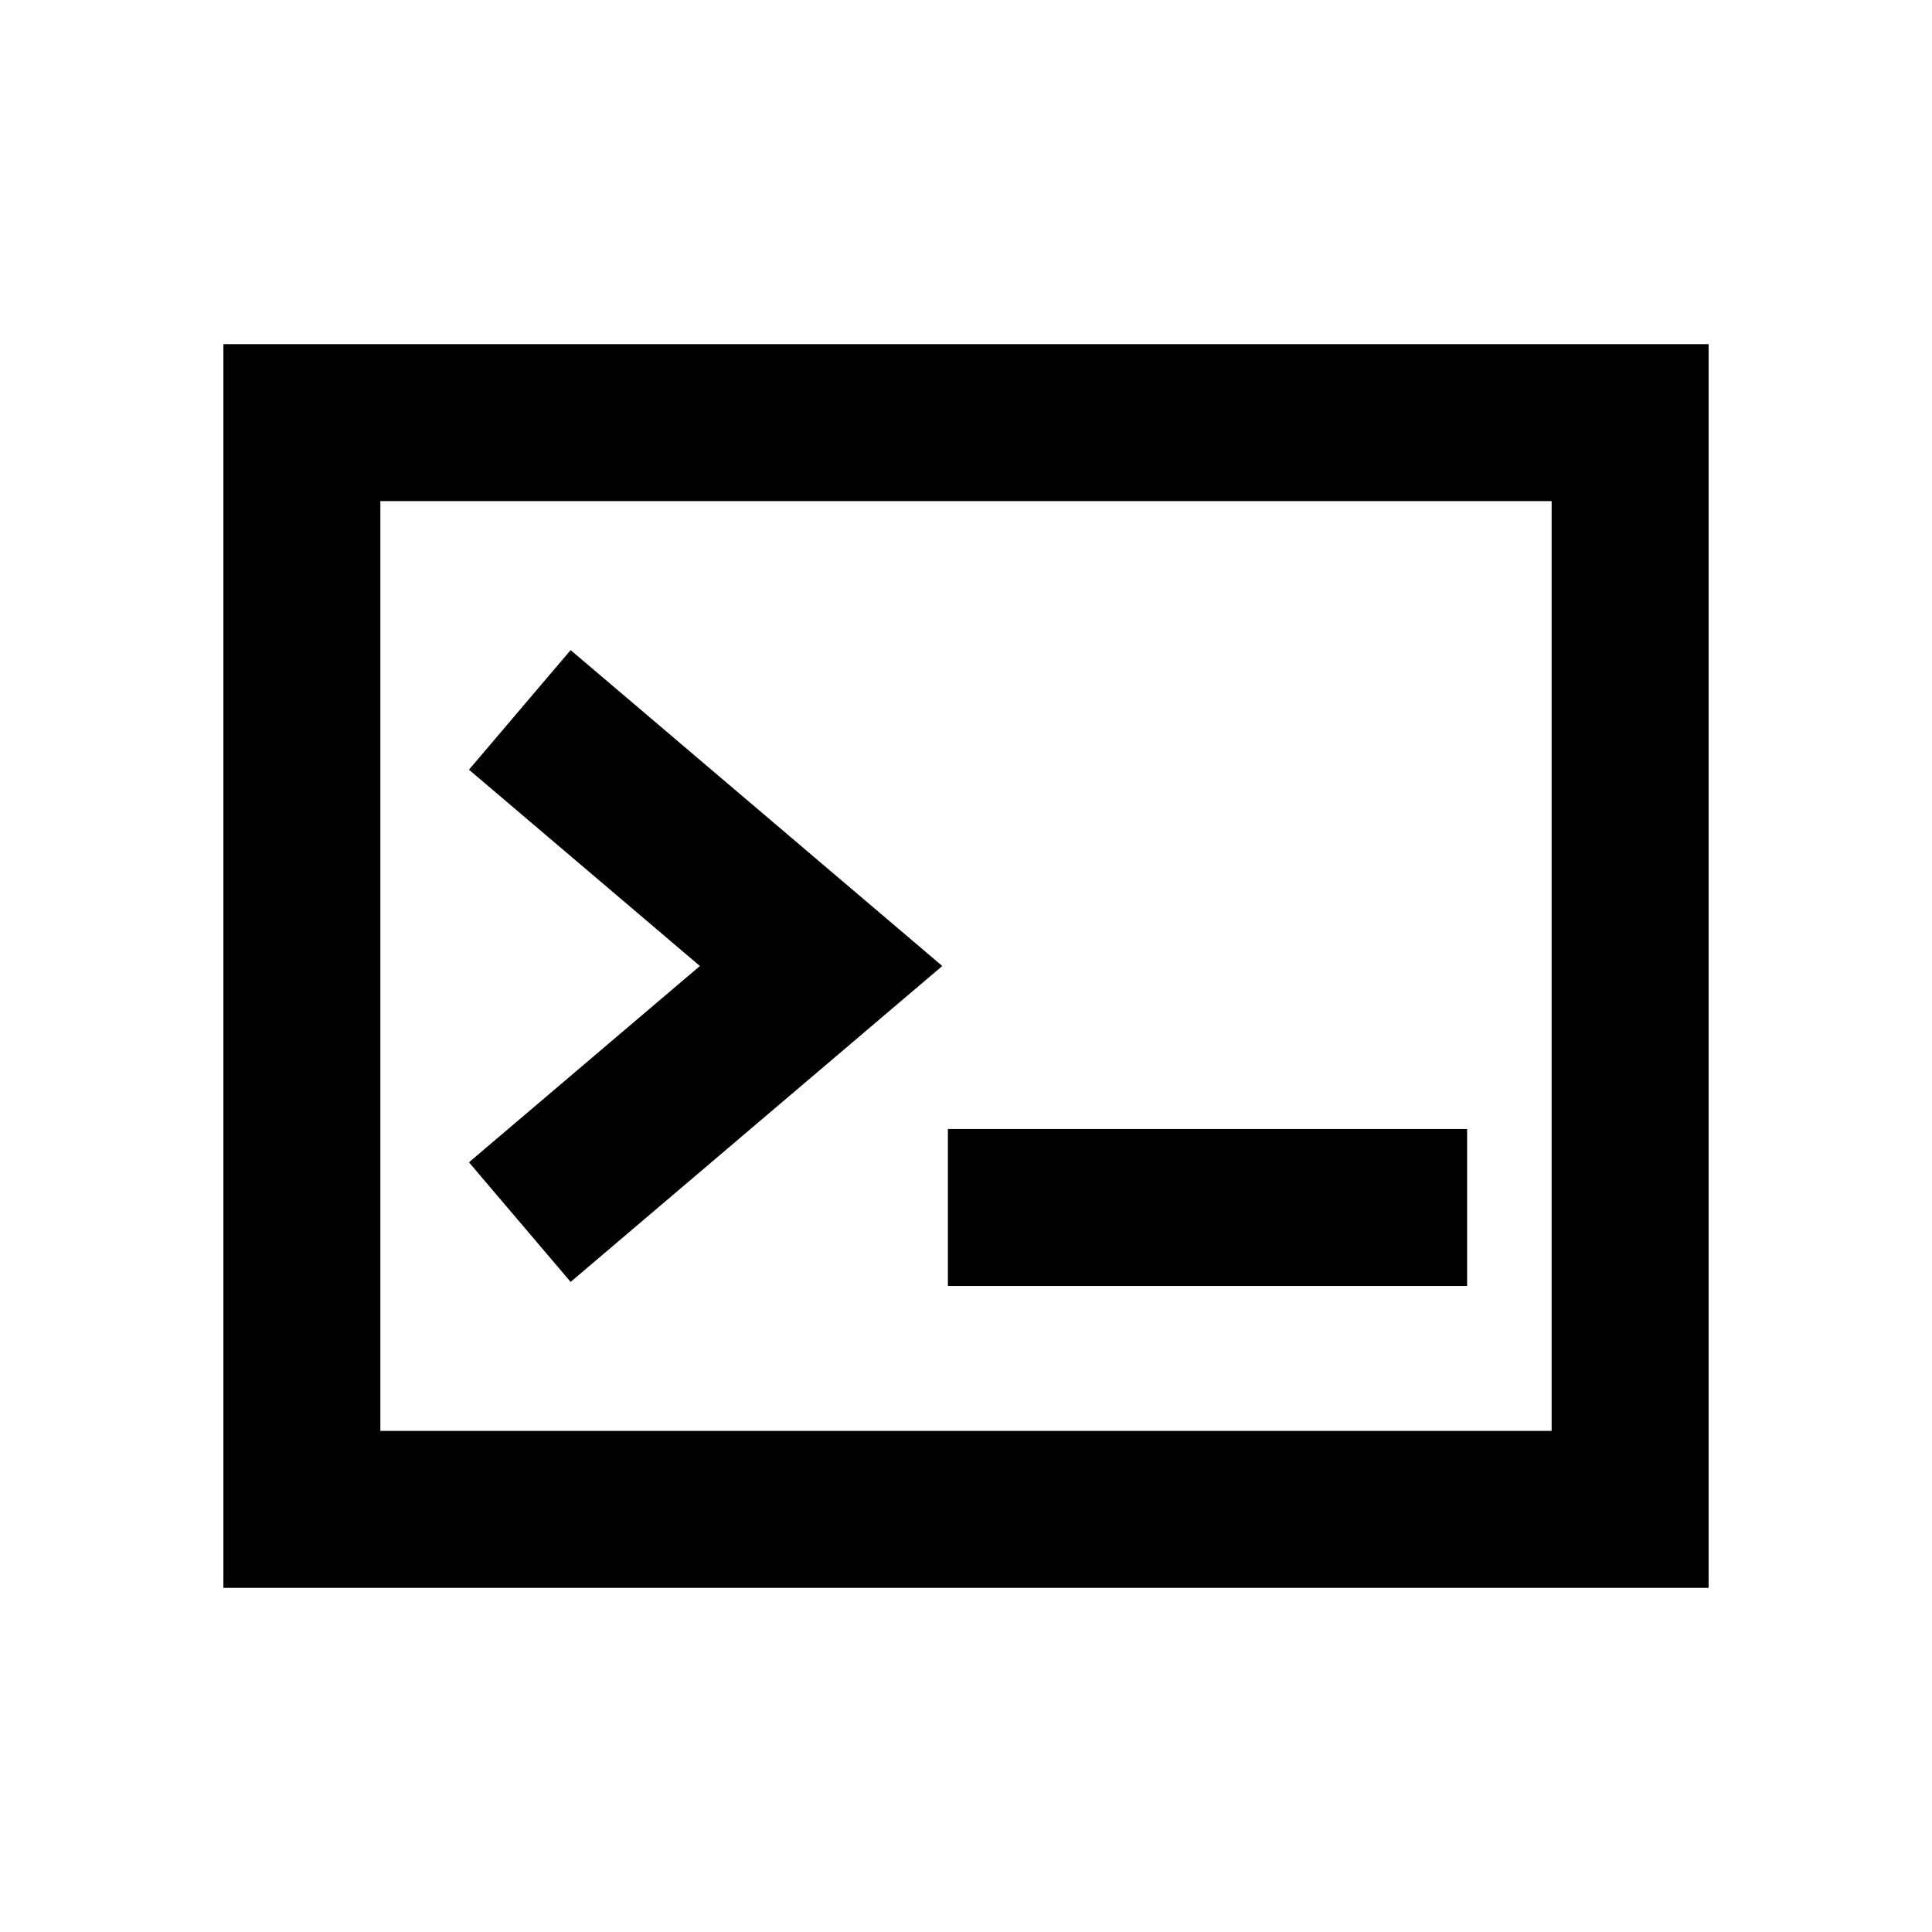
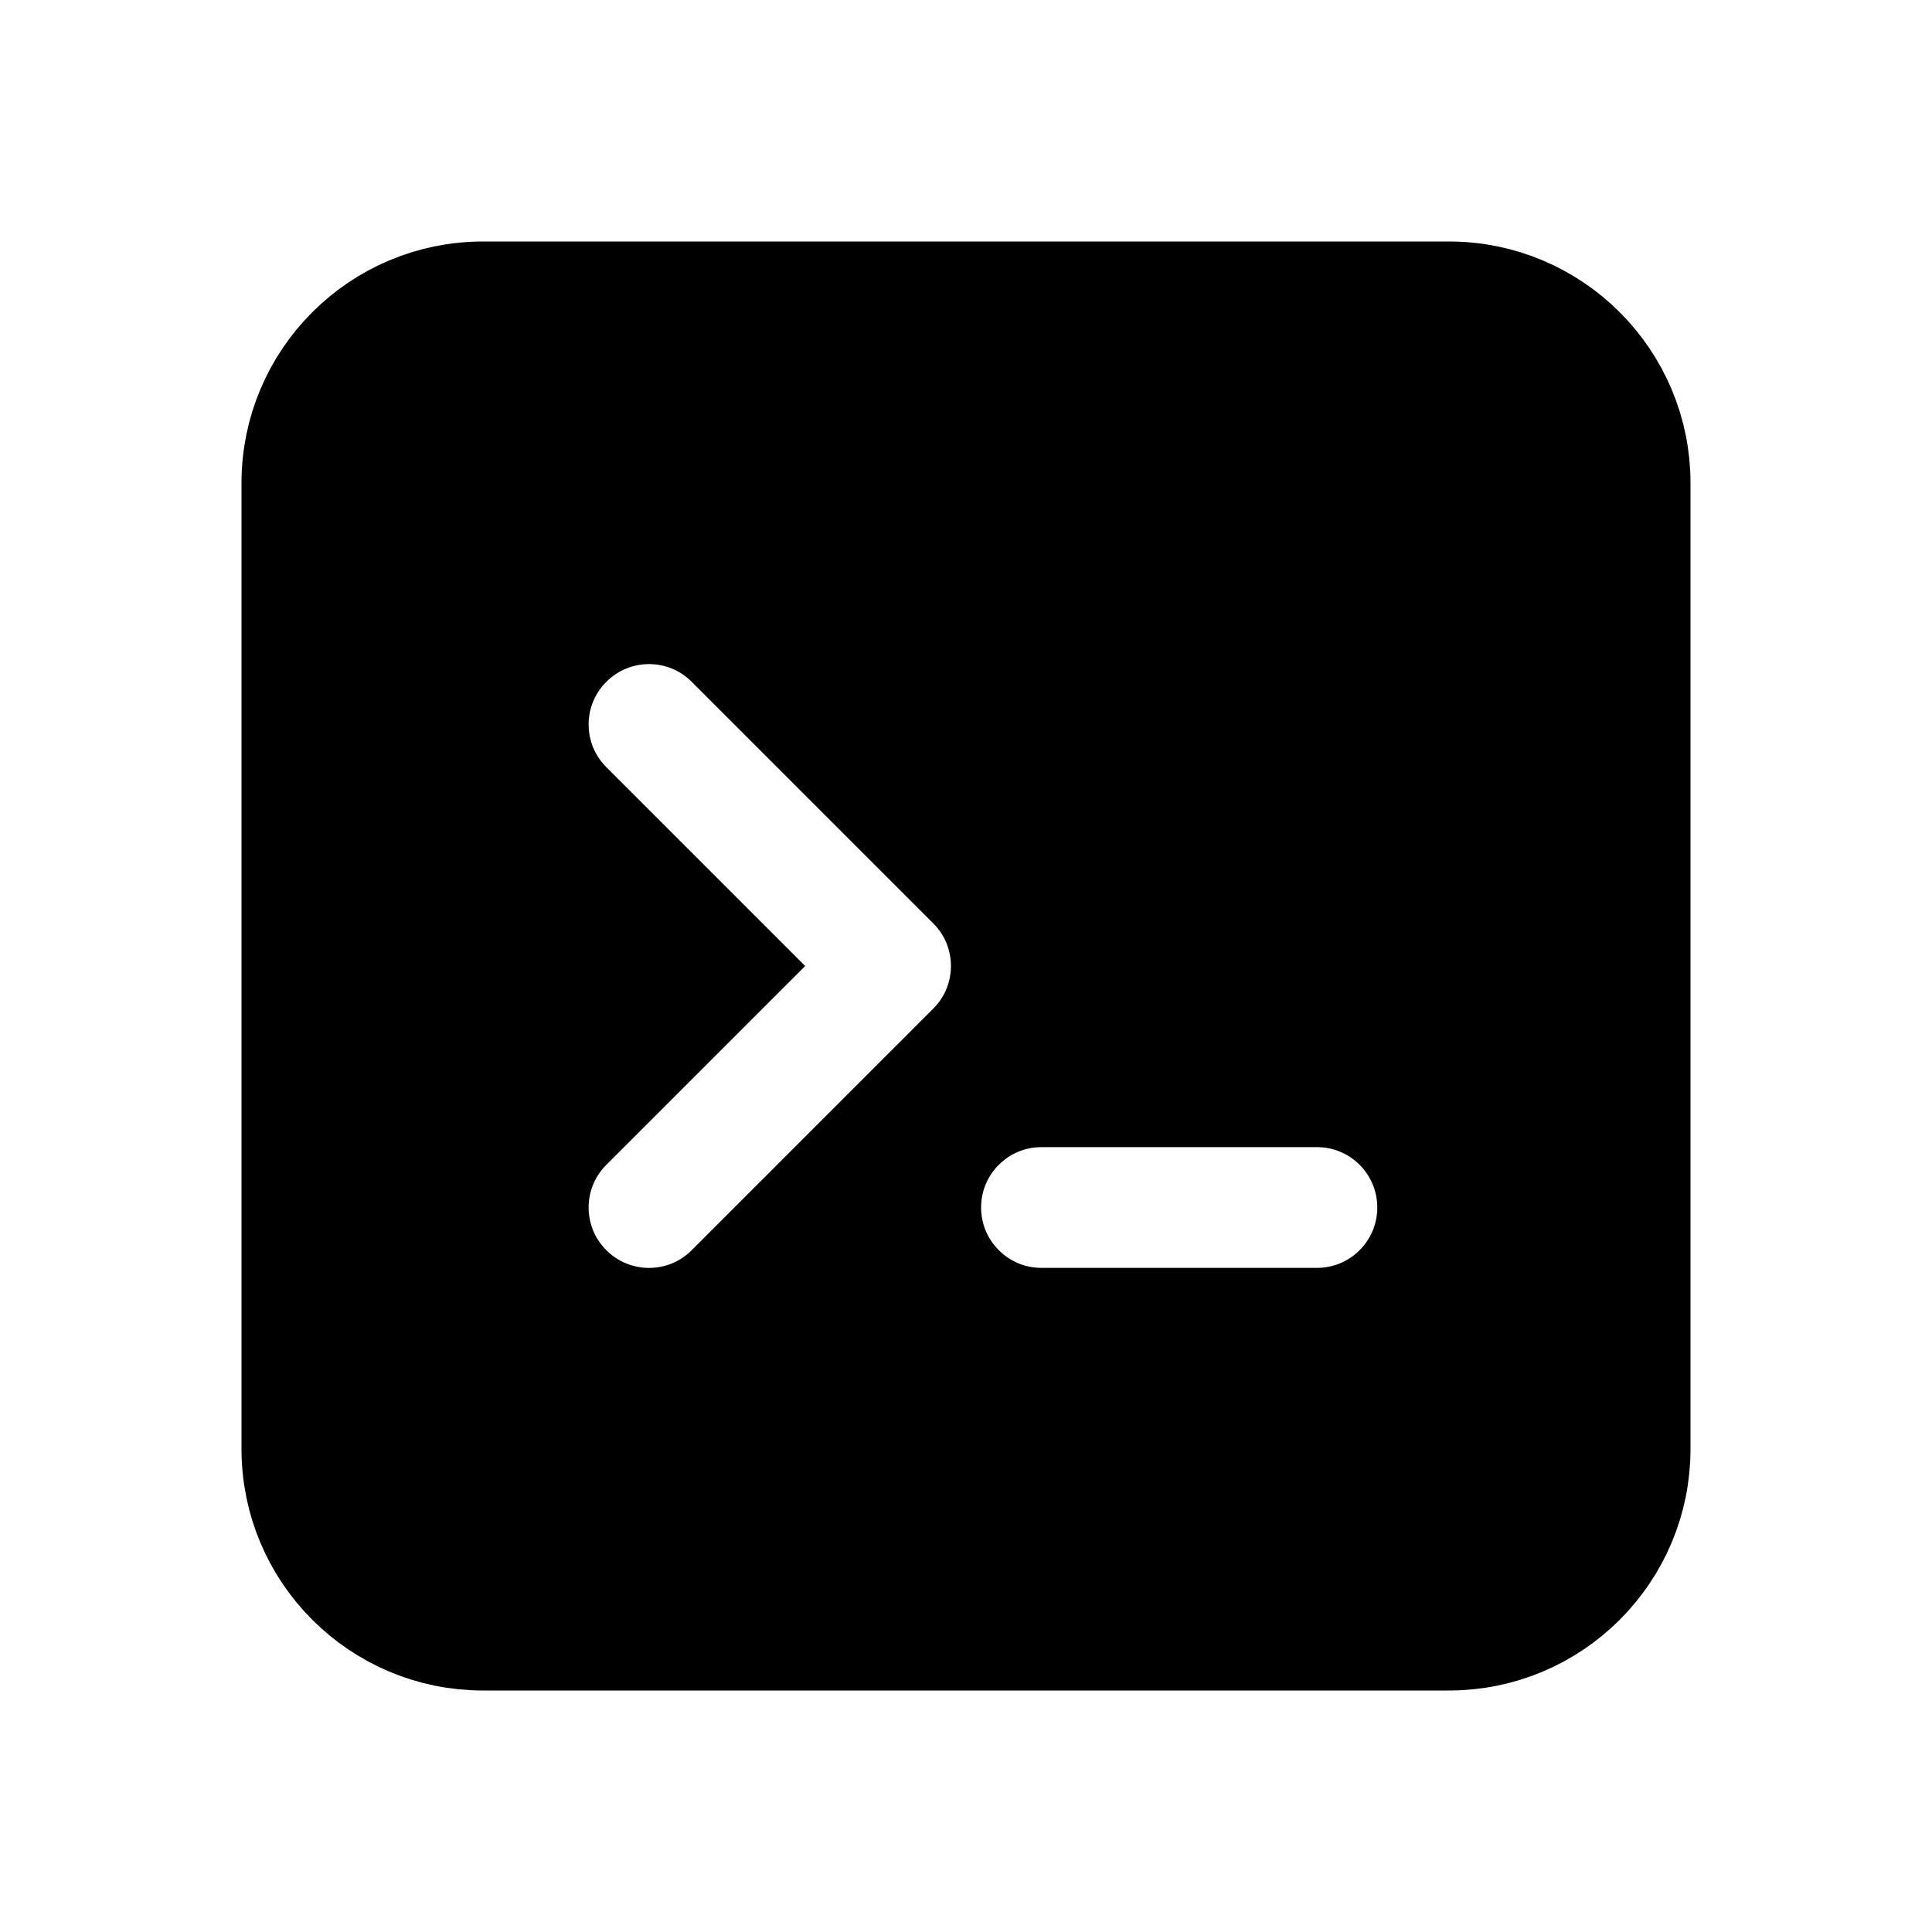
<svg xmlns="http://www.w3.org/2000/svg" width="16" height="16" viewBox="0 0 16 16" fill="none">
-   <g stroke="currentColor" stroke-width="1.3" stroke-linecap="square" stroke-linejoin="miter" stroke-miterlimit="10">
-     <path d="M2.5 3.5h11v9h-11z" />
-     <path d="M4.8 6.3 6.8 8l-2 1.7" />
-     <path d="M8.5 10h3" />
-   </g>
+   <path d="M2.5 4C2.5 3.172 3.172 2.5 4 2.5H12C12.828 2.5 13.5 3.172 13.5 4V12C13.5 12.828 12.828 13.5 12 13.5H4C3.172 13.5 2.5 12.828 2.5 12V4ZM4.668 10.707L5.021 10.354L4.668 10.707C5.058 11.098 5.692 11.098 6.082 10.707L8.082 8.707C8.473 8.317 8.473 7.683 8.082 7.293L6.082 5.293C5.692 4.902 5.058 4.902 4.668 5.293C4.277 5.683 4.277 6.317 4.668 6.707L5.961 8L4.668 9.293C4.277 9.683 4.277 10.317 4.668 10.707ZM8.625 9C8.073 9 7.625 9.448 7.625 10C7.625 10.552 8.073 11 8.625 11H10.906C11.459 11 11.906 10.552 11.906 10C11.906 9.448 11.459 9 10.906 9H8.625Z" fill="currentColor" stroke="currentColor" />
</svg>
